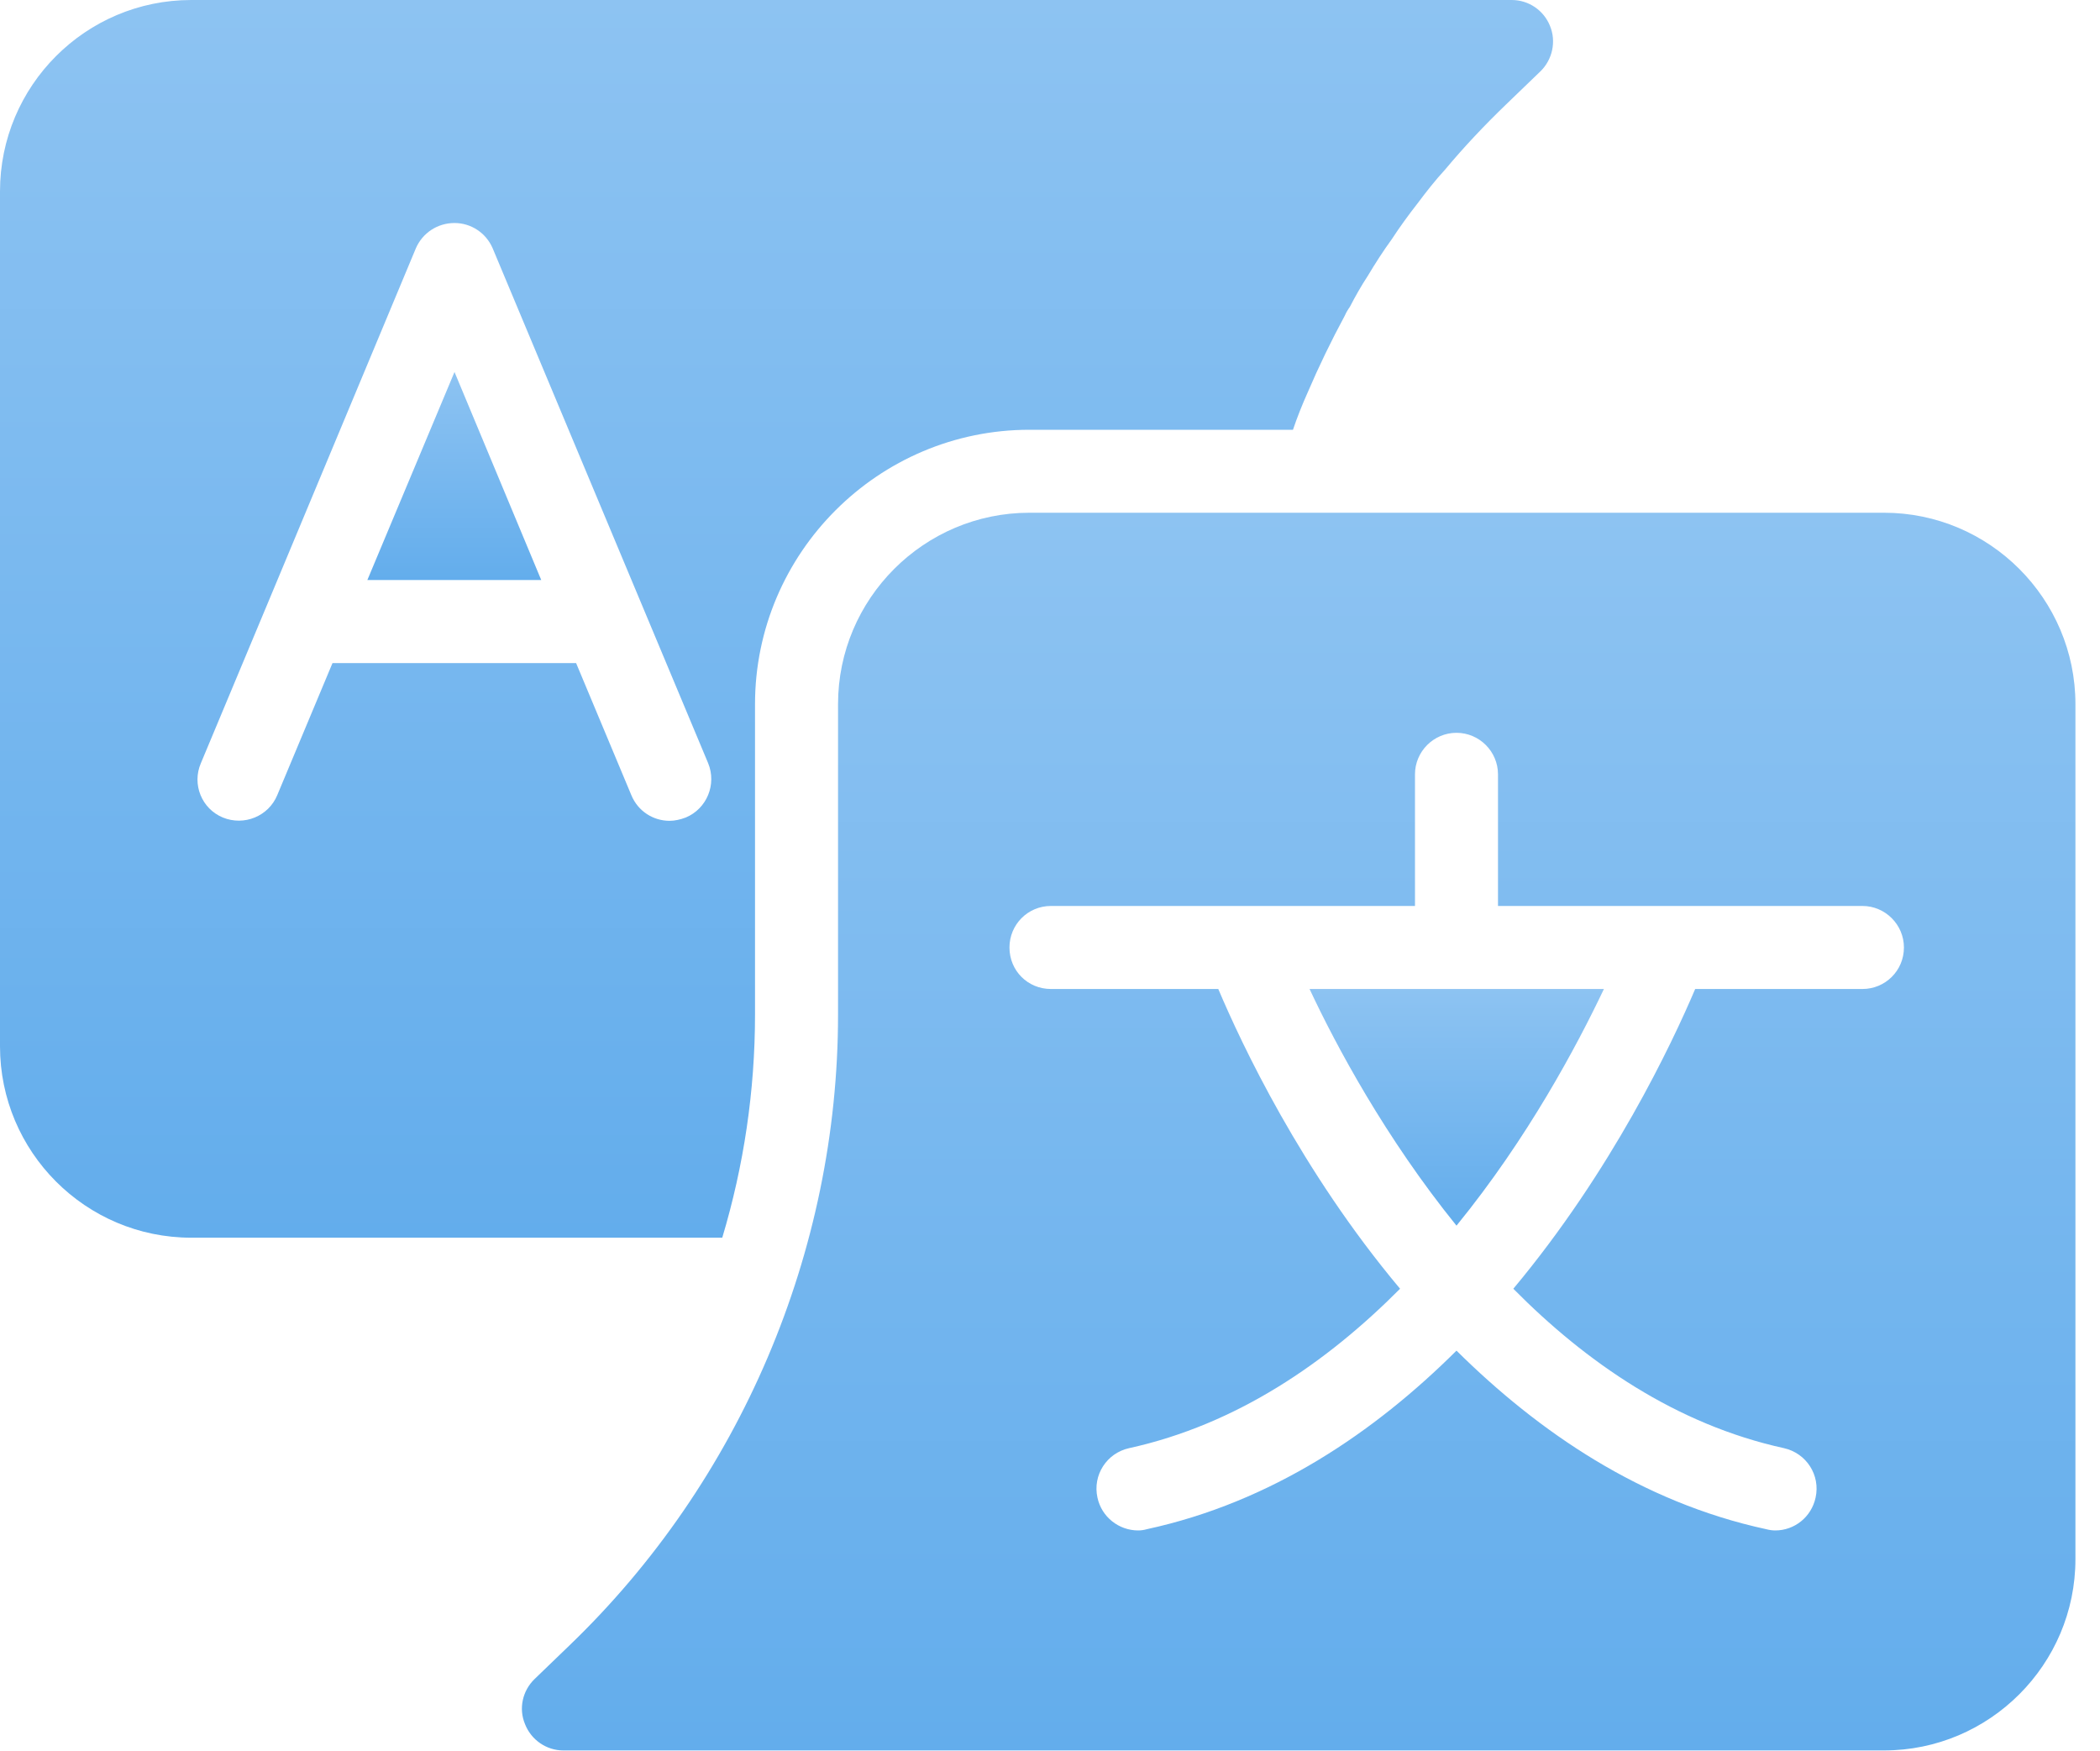
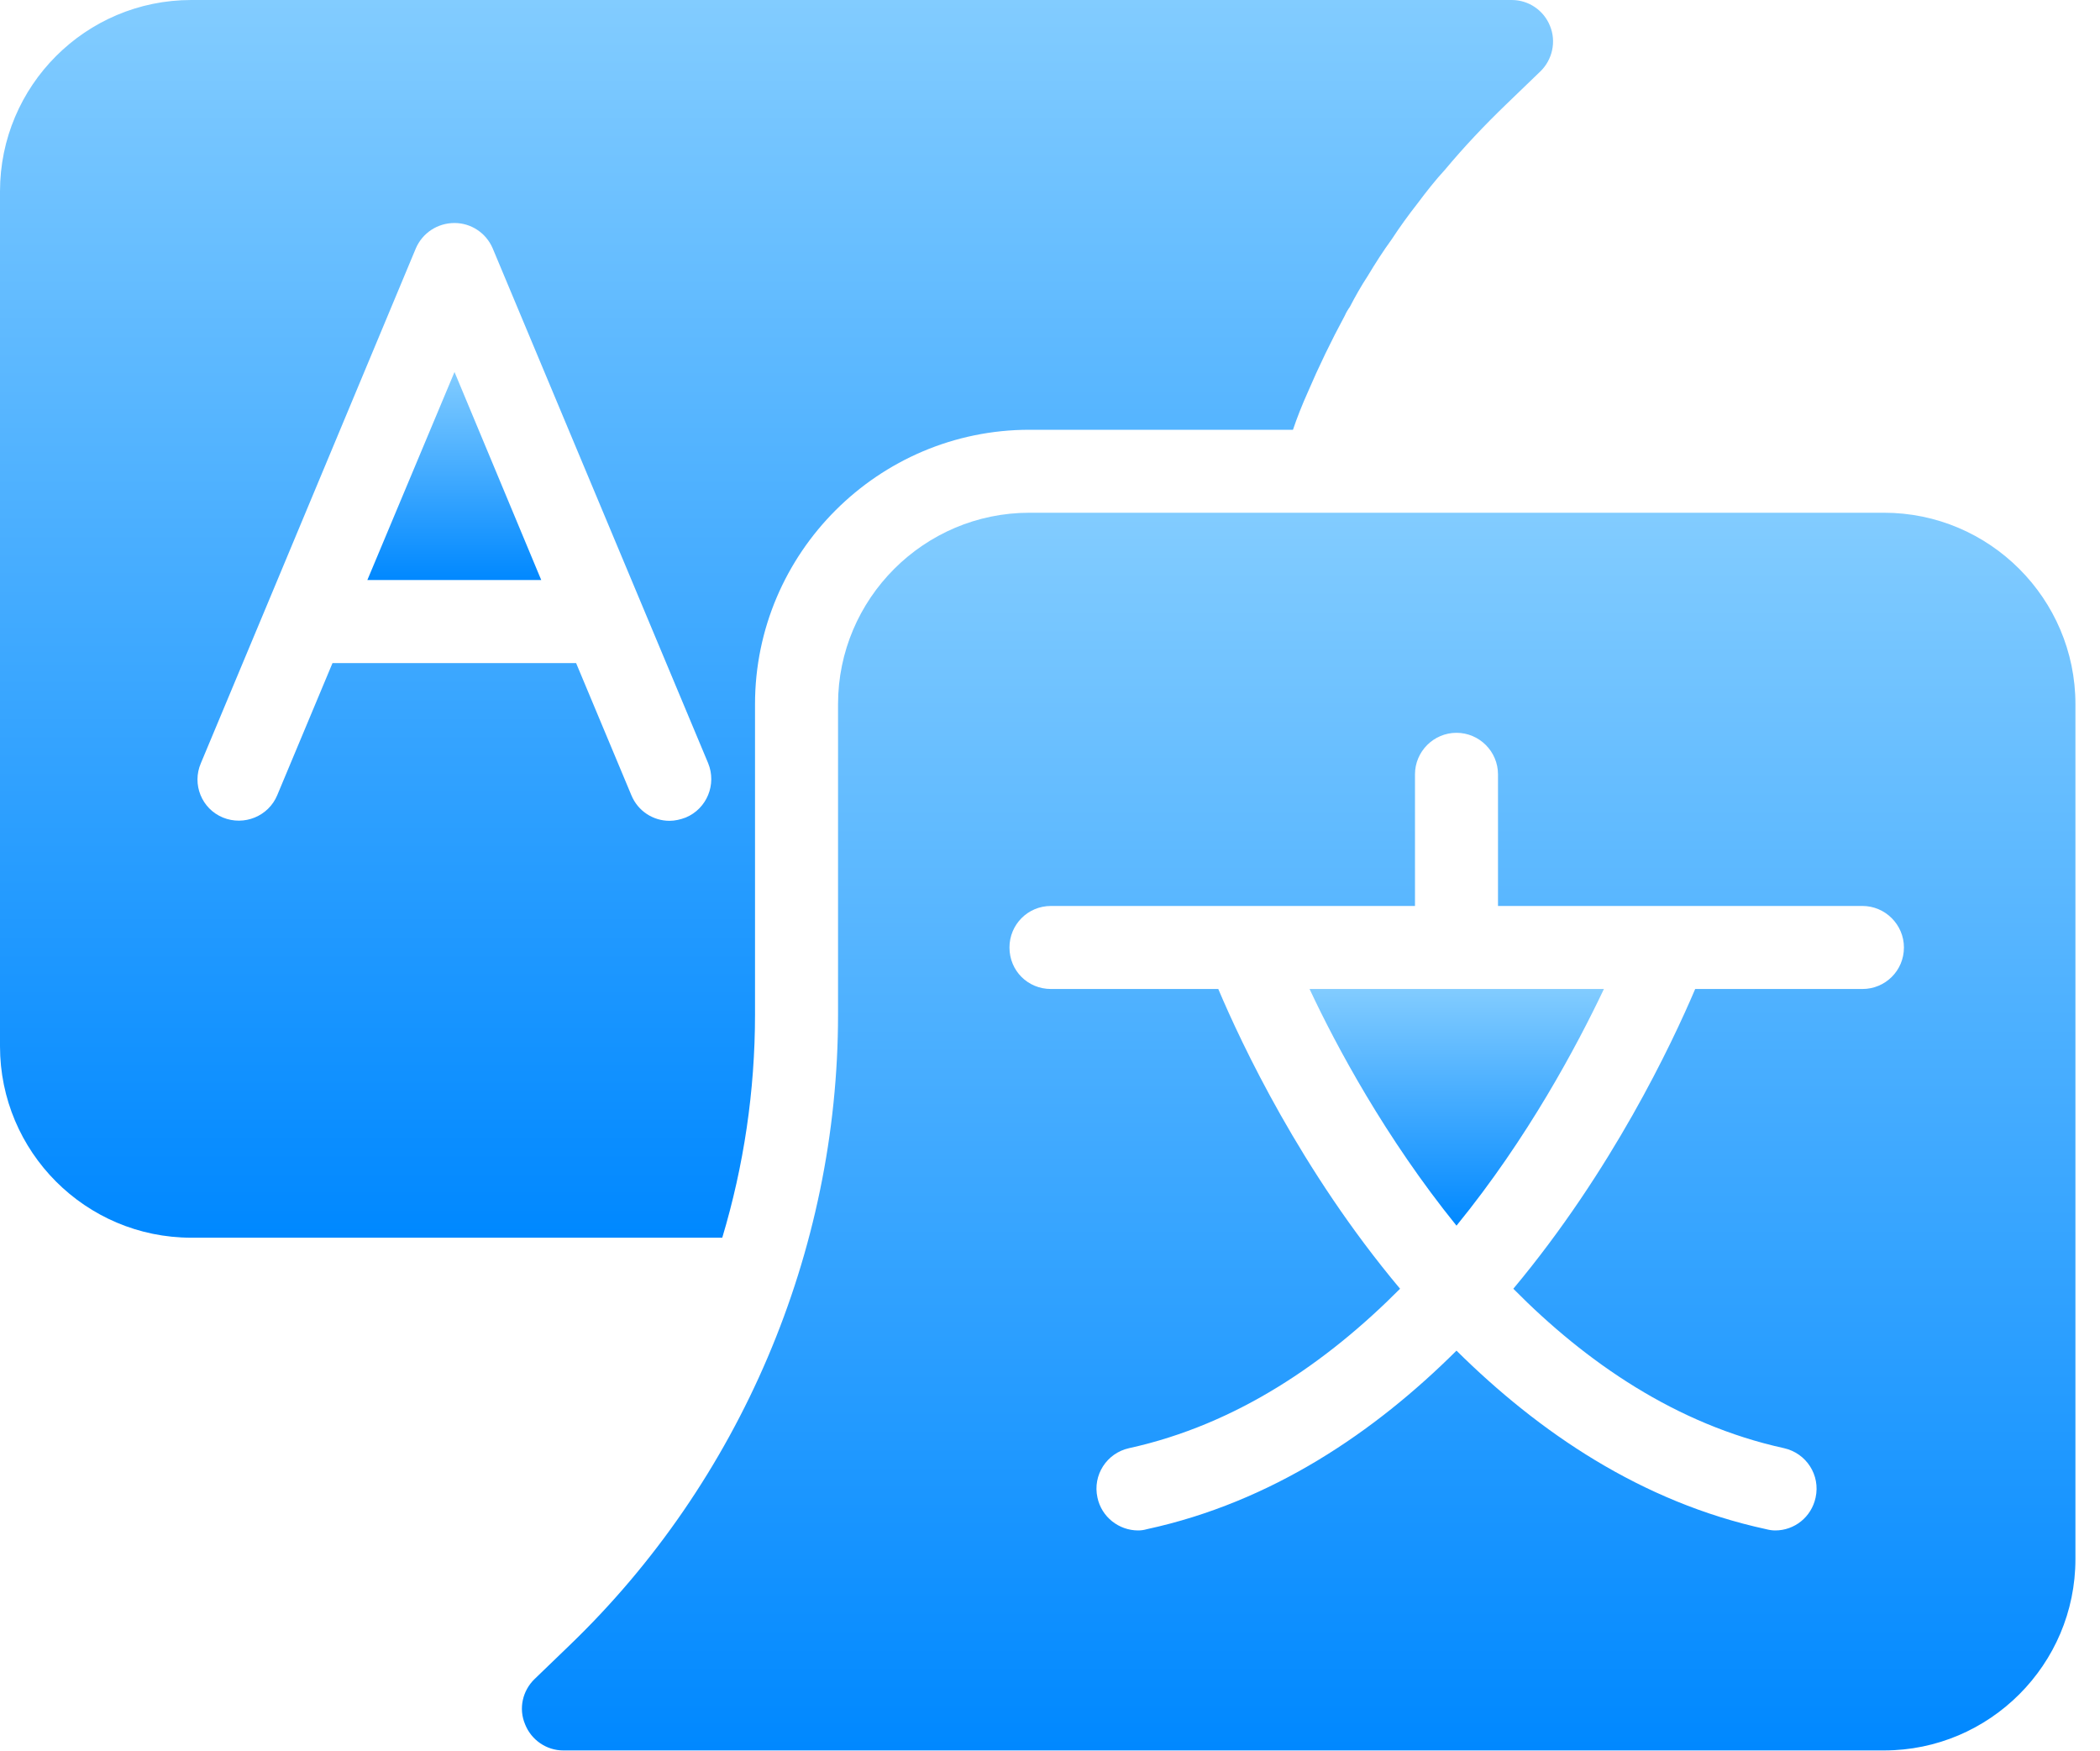
<svg xmlns="http://www.w3.org/2000/svg" width="30" height="25" viewBox="0 0 30 25" fill="none">
  <path d="M6.493 5.313L5.248 8.284H7.732L6.493 5.313Z" fill="url(#paint0_linear_18_550)" />
  <path d="M2.733 17.677H10.318C10.626 16.651 10.786 15.578 10.786 14.492V10.057C10.786 7.899 12.547 6.138 14.706 6.138H18.471C18.531 5.96 18.602 5.782 18.679 5.61C18.839 5.236 19.017 4.868 19.212 4.507C19.23 4.465 19.254 4.424 19.284 4.382C19.361 4.234 19.444 4.086 19.538 3.943C19.645 3.765 19.758 3.587 19.883 3.416C19.995 3.244 20.12 3.072 20.25 2.906C20.375 2.739 20.505 2.573 20.647 2.419C20.914 2.099 21.205 1.791 21.513 1.494L22.005 1.02C22.177 0.854 22.236 0.593 22.142 0.368C22.053 0.148 21.839 0 21.596 0L2.733 0C1.222 0 0 1.227 0 2.734V14.943C0 16.449 1.222 17.677 2.733 17.677L2.733 17.677ZM2.87 10.899L3.812 8.646L5.941 3.546C6.036 3.327 6.25 3.185 6.493 3.185C6.73 3.185 6.944 3.327 7.038 3.546L10.116 10.899C10.241 11.201 10.098 11.551 9.796 11.676C9.719 11.705 9.642 11.723 9.565 11.723C9.333 11.723 9.114 11.587 9.019 11.356L8.23 9.47H4.75L3.961 11.356C3.836 11.658 3.487 11.8 3.184 11.676C2.881 11.551 2.739 11.201 2.87 10.899L2.87 10.899Z" fill="url(#paint1_linear_18_550)" />
-   <path d="M20.807 17.505C21.827 16.254 22.527 14.937 22.913 14.125H18.708C19.088 14.937 19.794 16.253 20.807 17.505Z" fill="url(#paint2_linear_18_550)" />
+   <path d="M20.807 17.505C21.827 16.254 22.527 14.937 22.913 14.125H18.708C19.088 14.937 19.794 16.253 20.807 17.505V17.505Z" fill="url(#paint2_linear_18_550)" />
  <path d="M29.649 22.267V10.057C29.649 8.551 28.421 7.323 26.915 7.323H14.706C13.2 7.323 11.972 8.551 11.972 10.057V14.493C11.972 17.873 10.572 21.158 8.135 23.5L7.637 23.98C7.465 24.146 7.406 24.401 7.501 24.626C7.59 24.852 7.809 25 8.046 25H26.915C28.422 25 29.649 23.773 29.649 22.267L29.649 22.267ZM25.486 20.683C25.806 20.755 26.008 21.069 25.937 21.389C25.877 21.668 25.634 21.858 25.361 21.858C25.32 21.858 25.278 21.852 25.231 21.84C23.446 21.454 21.981 20.452 20.807 19.29C19.639 20.452 18.168 21.454 16.384 21.84C16.342 21.852 16.301 21.858 16.259 21.858C15.986 21.858 15.737 21.668 15.678 21.389C15.607 21.069 15.809 20.754 16.129 20.683C17.67 20.345 18.957 19.456 20.001 18.406C18.583 16.716 17.736 14.908 17.404 14.125H15.014C14.682 14.125 14.421 13.864 14.421 13.532C14.421 13.206 14.682 12.939 15.014 12.939H20.214V11.059C20.214 10.733 20.481 10.466 20.807 10.466C21.133 10.466 21.4 10.733 21.4 11.059V12.939H26.606C26.932 12.939 27.199 13.206 27.199 13.532C27.199 13.864 26.932 14.125 26.606 14.125H24.217C23.884 14.908 23.031 16.716 21.619 18.406C22.657 19.456 23.944 20.345 25.486 20.683H25.486Z" fill="url(#paint3_linear_18_550)" />
  <defs>
    <linearGradient id="paint0_linear_18_550" x1="6.49" y1="5.313" x2="6.49" y2="8.284" gradientUnits="userSpaceOnUse">
-       <stop stop-color="#8DC3F2" />
-       <stop offset="1" stop-color="#63ADEC" />
+       <stop stop-color="#82CCFF" />
+       <stop offset="1" stop-color="#0088FF" />
    </linearGradient>
    <linearGradient id="paint1_linear_18_550" x1="11.093" y1="0" x2="11.093" y2="17.677" gradientUnits="userSpaceOnUse">
-       <stop stop-color="#8DC3F2" />
-       <stop offset="1" stop-color="#63ADEC" />
+       <stop stop-color="#82CCFF" />
+       <stop offset="1" stop-color="#0088FF" />
    </linearGradient>
    <linearGradient id="paint2_linear_18_550" x1="20.81" y1="14.125" x2="20.81" y2="17.505" gradientUnits="userSpaceOnUse">
-       <stop stop-color="#8DC3F2" />
-       <stop offset="1" stop-color="#63ADEC" />
+       <stop stop-color="#82CCFF" />
+       <stop offset="1" stop-color="#0088FF" />
    </linearGradient>
    <linearGradient id="paint3_linear_18_550" x1="18.552" y1="7.323" x2="18.552" y2="25" gradientUnits="userSpaceOnUse">
-       <stop stop-color="#8DC3F2" />
-       <stop offset="1" stop-color="#63ADEC" />
+       <stop stop-color="#82CCFF" />
+       <stop offset="1" stop-color="#0088FF" />
    </linearGradient>
  </defs>
</svg>
